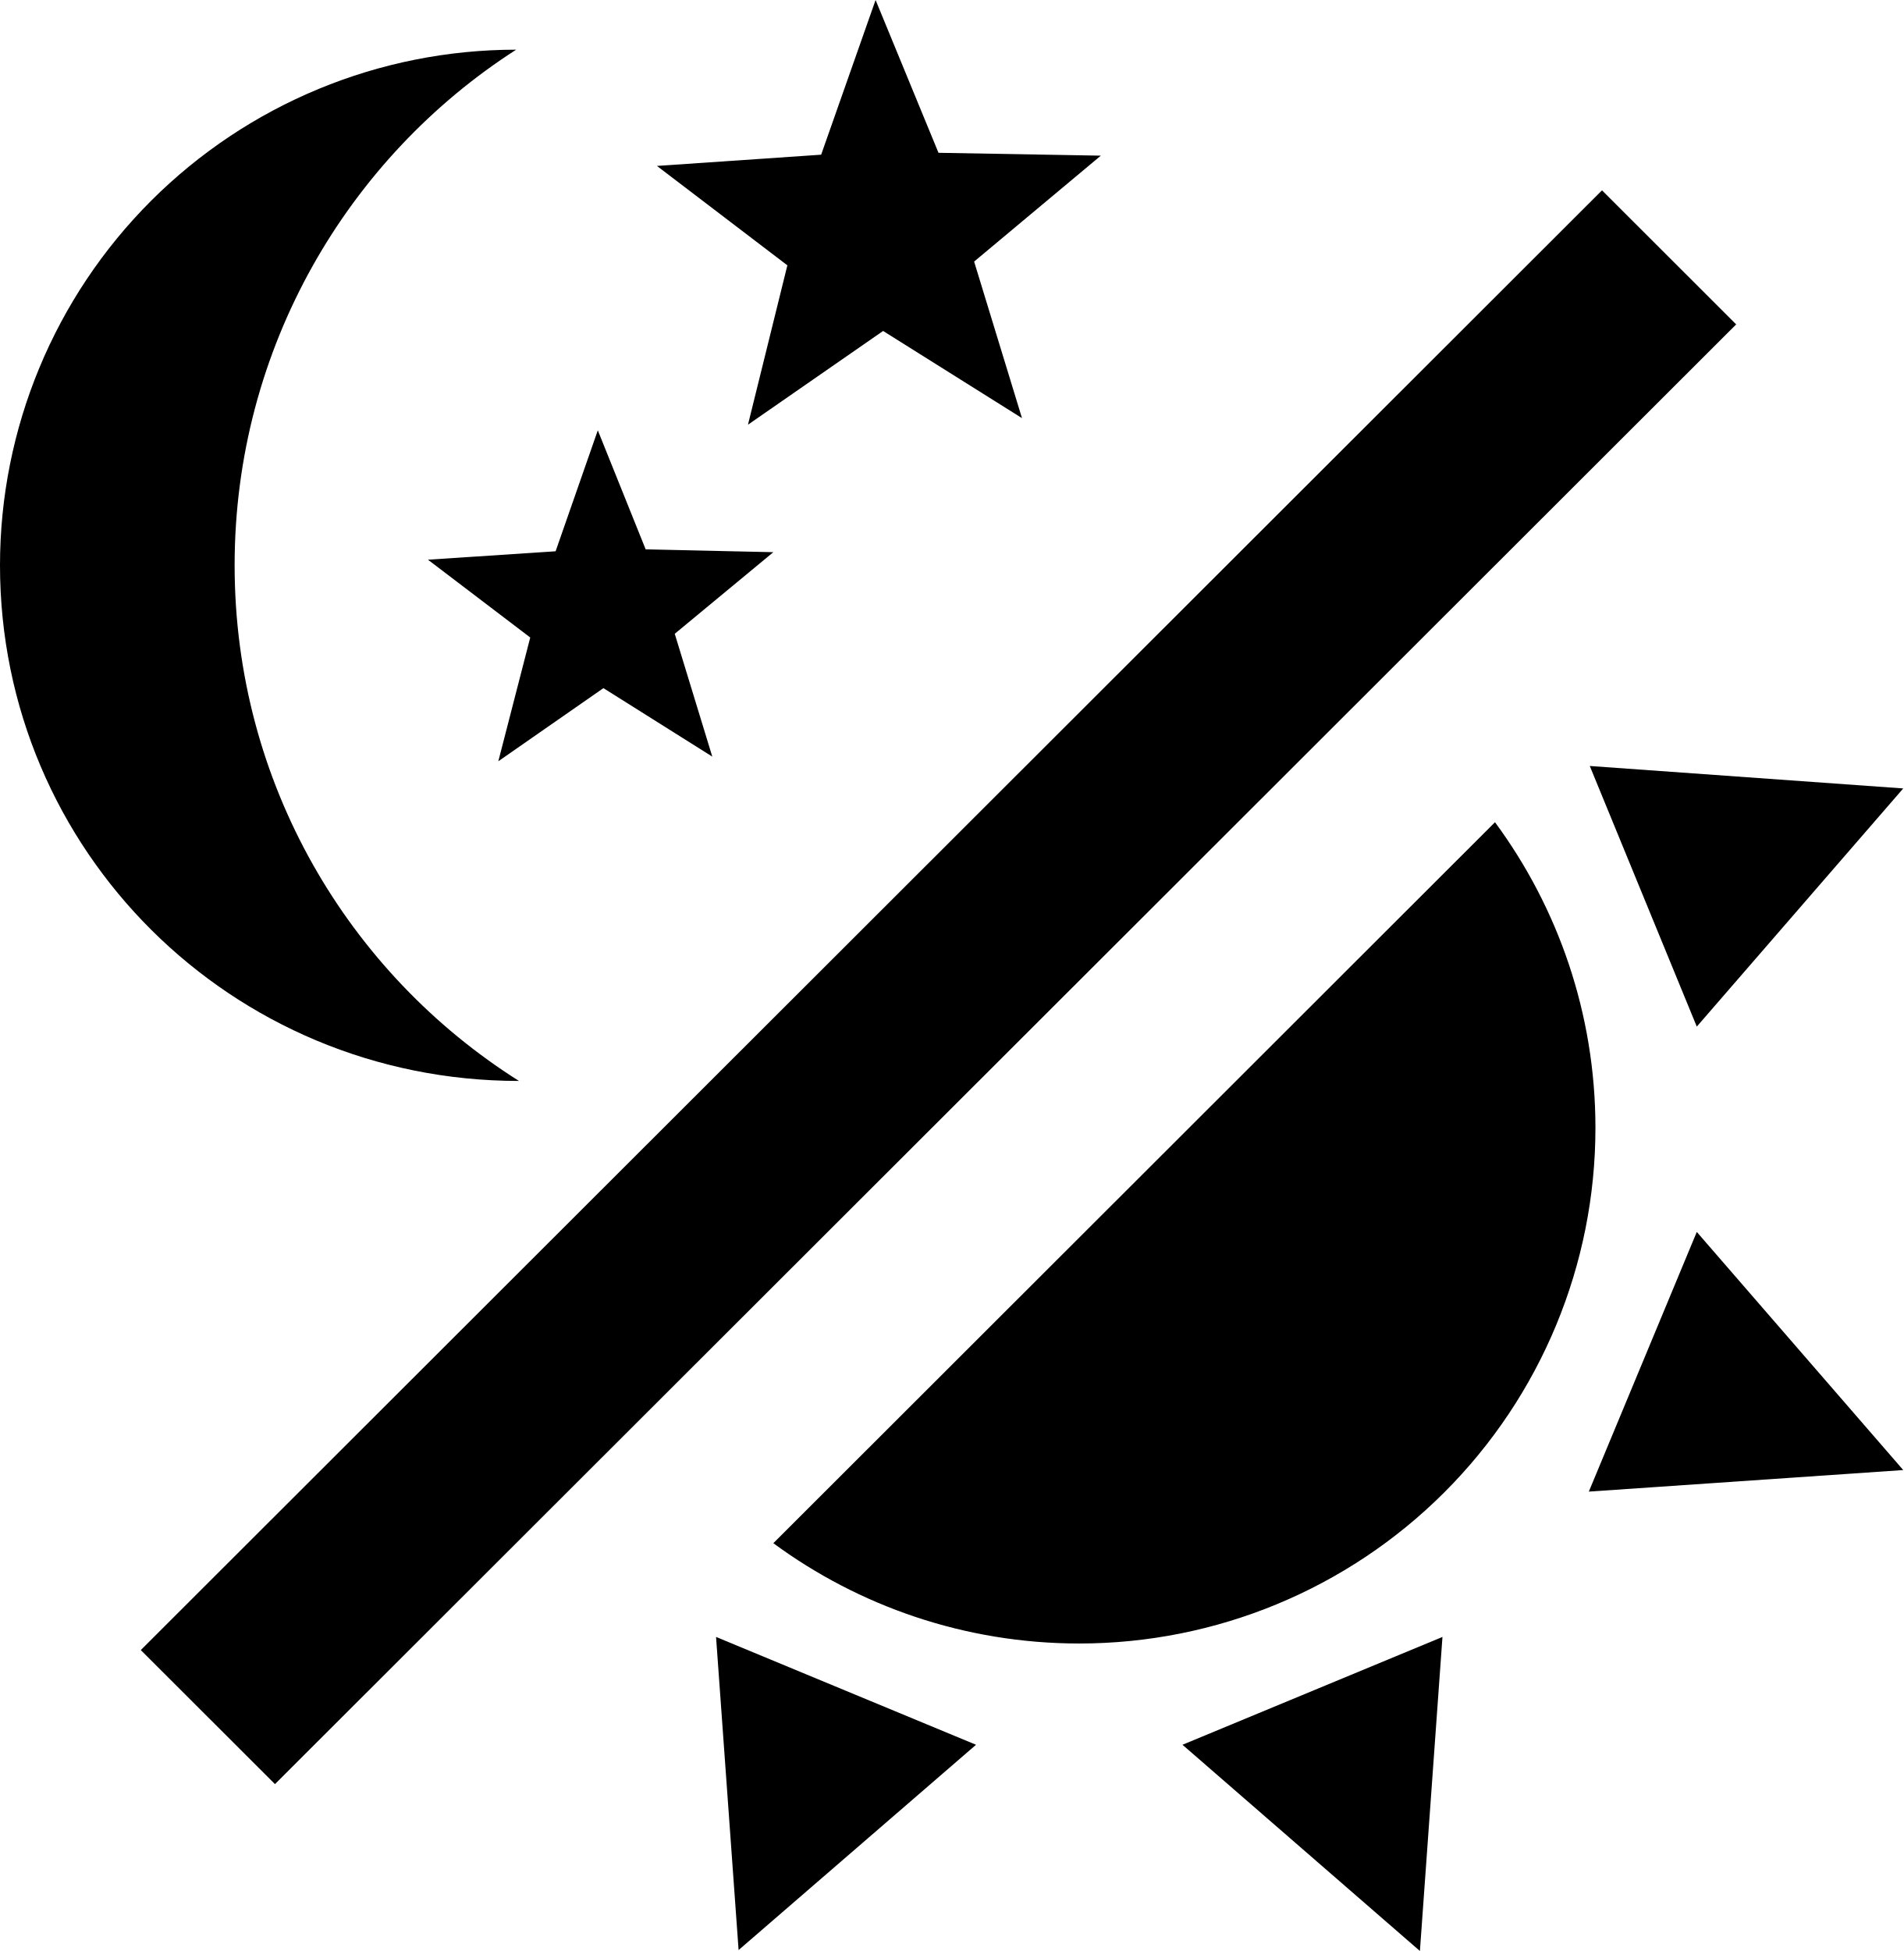
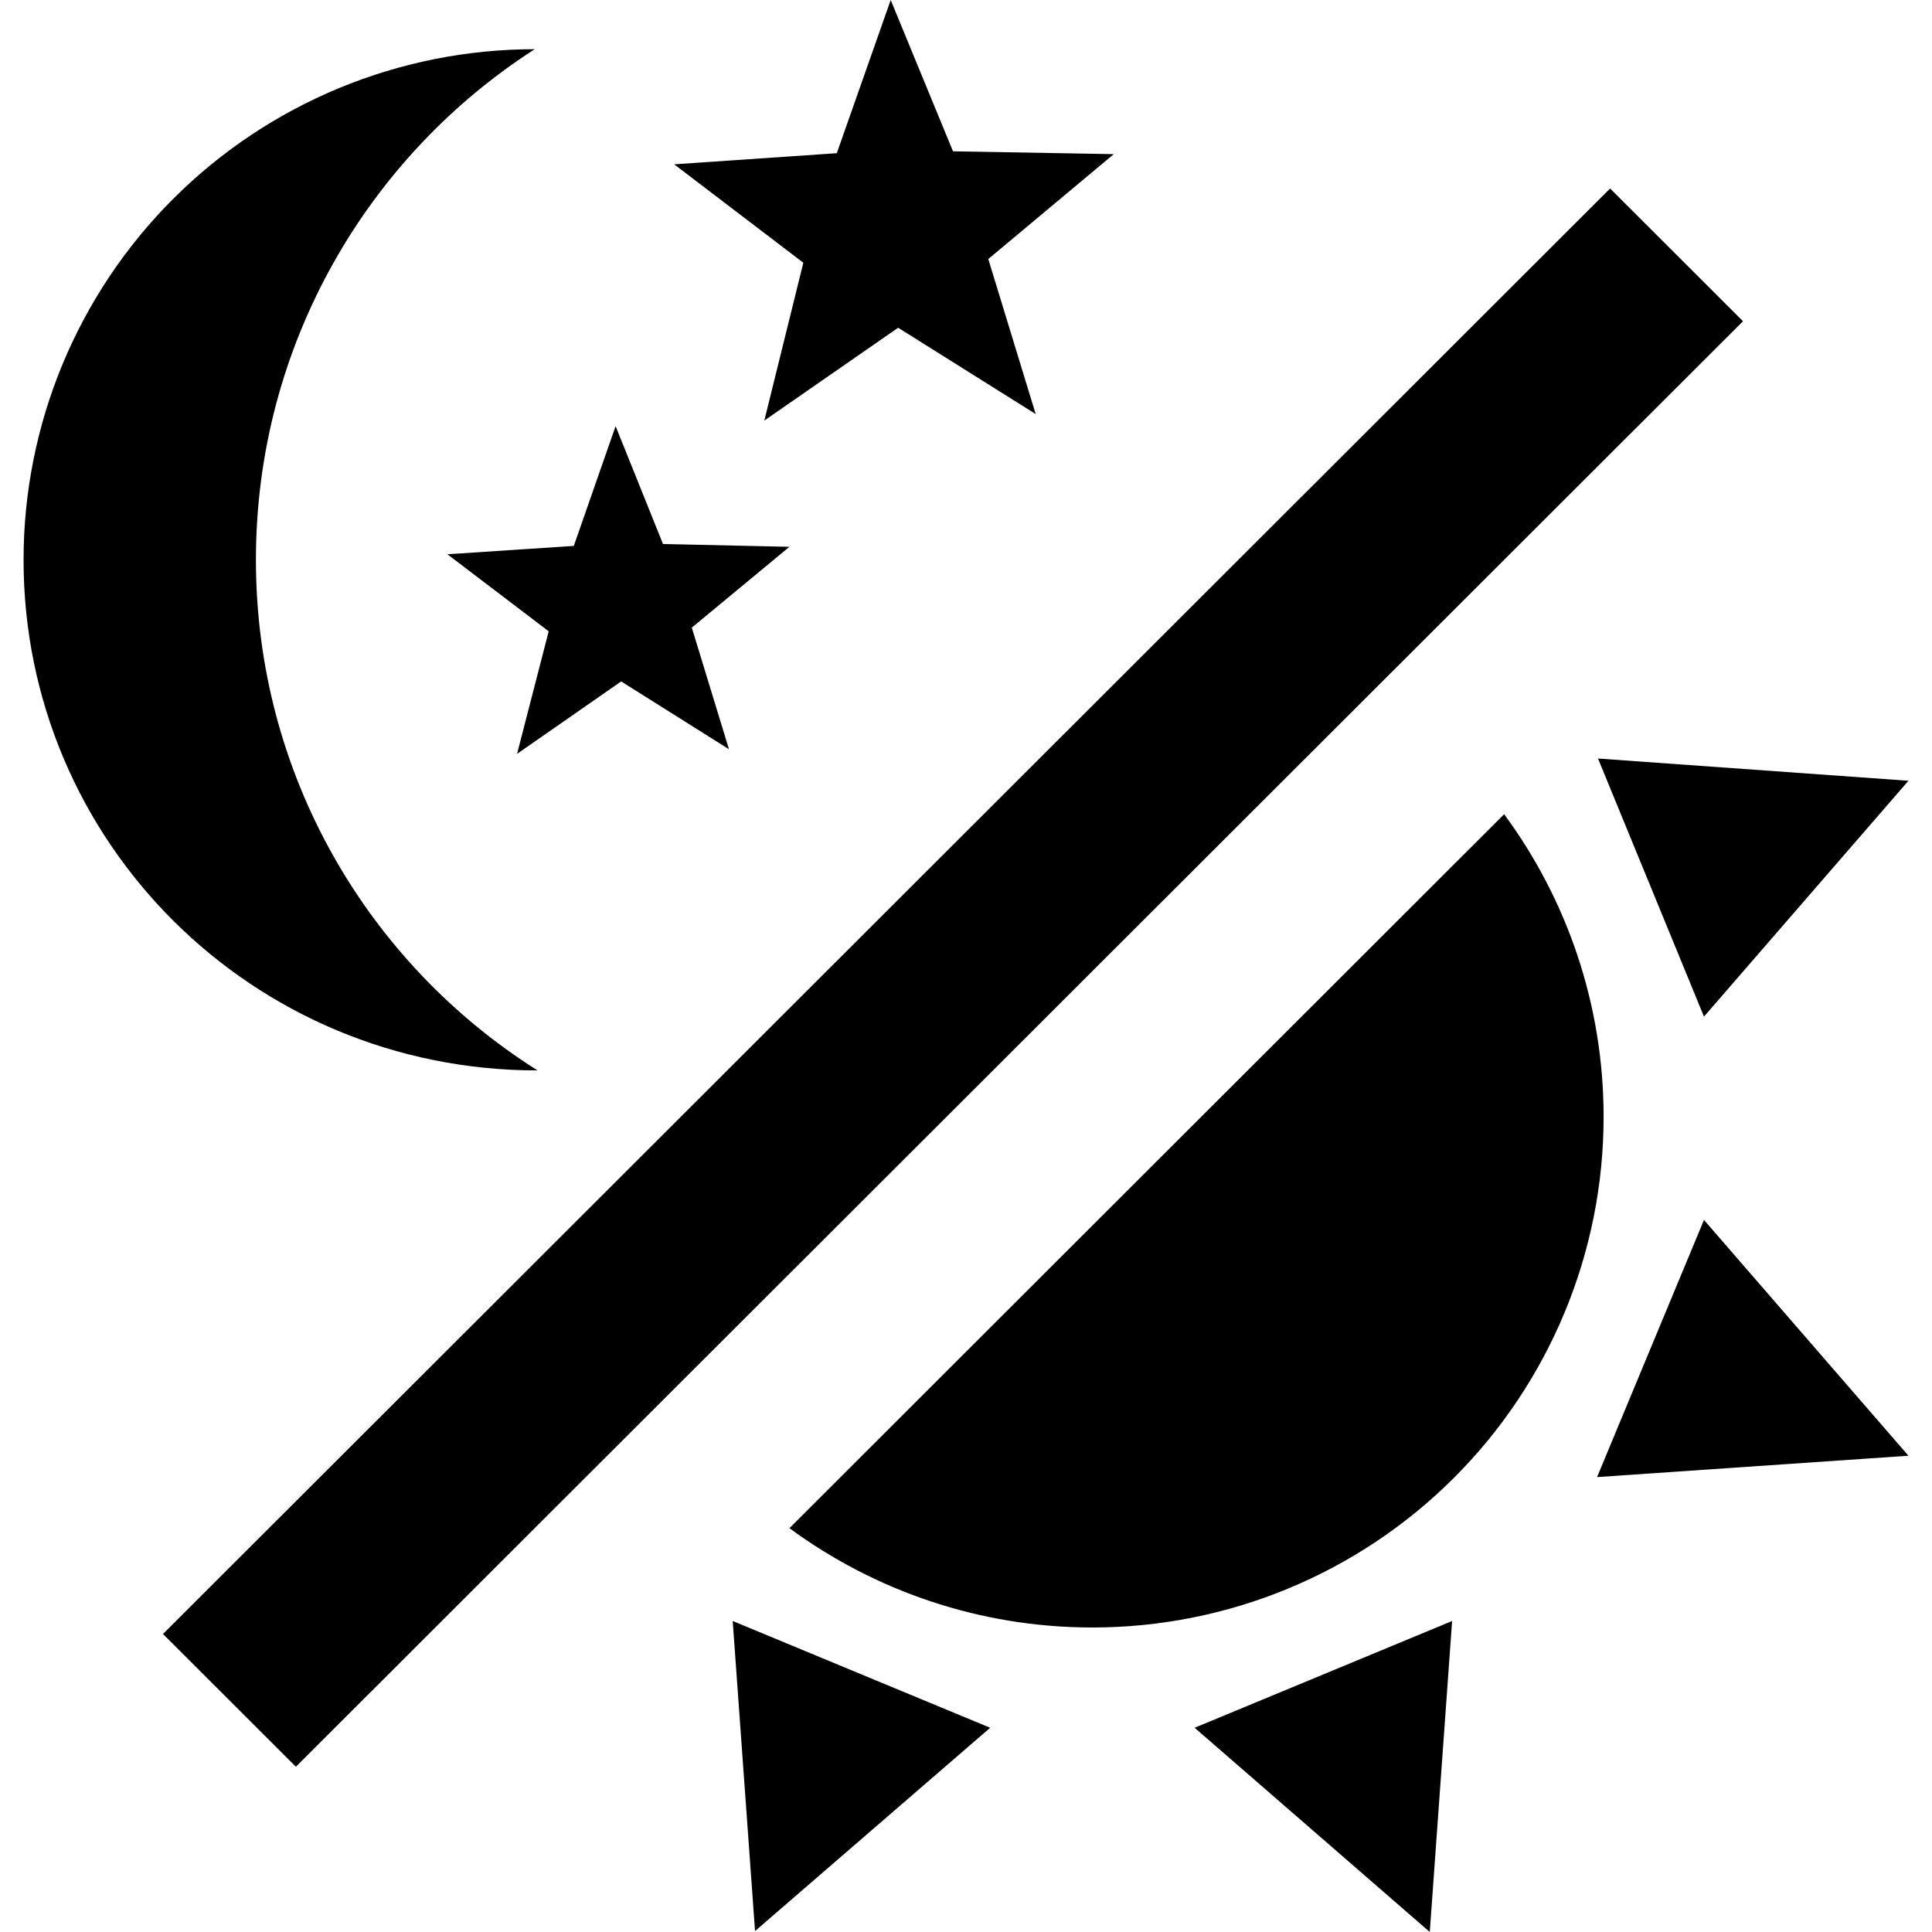
- <svg xmlns="http://www.w3.org/2000/svg" width="40" height="41" viewBox="0 0 40 41" fill="none">
+ <svg xmlns="http://www.w3.org/2000/svg" width="30" height="30" viewBox="0 0 40 41" fill="none">
  <path d="M33.531 23.702C33.531 26.576 32.388 29.332 30.353 31.364C28.319 33.396 25.559 34.538 22.682 34.538C20.276 34.538 18.047 33.75 16.253 32.43L31.42 17.279C32.742 19.072 33.531 21.298 33.531 23.702Z" fill="black" />
  <path d="M33.392 31.346L35.661 25.889L40 30.893L33.392 31.346Z" fill="black" />
  <path d="M35.661 21.574L33.412 16.097L40 16.569L35.661 21.574Z" fill="black" />
  <path d="M24.852 36.666L30.316 34.4L29.842 41L24.852 36.666Z" fill="black" />
  <path d="M15.049 34.4L20.513 36.666L15.523 40.98L15.049 34.4Z" fill="black" />
  <path d="M33.669 4L36.489 6.817L5.779 37.493L2.959 34.676L33.669 4Z" fill="black" />
  <path fill-rule="evenodd" clip-rule="evenodd" d="M18.56 6.955L21.479 8.787L20.473 5.497L23.136 3.271L19.724 3.211L18.402 0L17.258 3.251L13.807 3.487L16.548 5.576L15.72 8.925L18.56 6.955ZM12.682 14.461L14.97 15.9L14.181 13.319L16.253 11.604L13.57 11.545L12.564 9.043L11.677 11.585L8.994 11.762L11.144 13.397L10.473 15.998L12.682 14.461Z" fill="black" />
  <path d="M10.848 1.044C7.318 3.31 4.931 7.309 4.931 11.88C4.931 16.451 7.318 20.451 10.907 22.716C4.852 22.716 0 17.87 0 11.88C0 9.006 1.143 6.25 3.177 4.218C5.212 2.186 7.971 1.044 10.848 1.044Z" fill="black" />
</svg>
